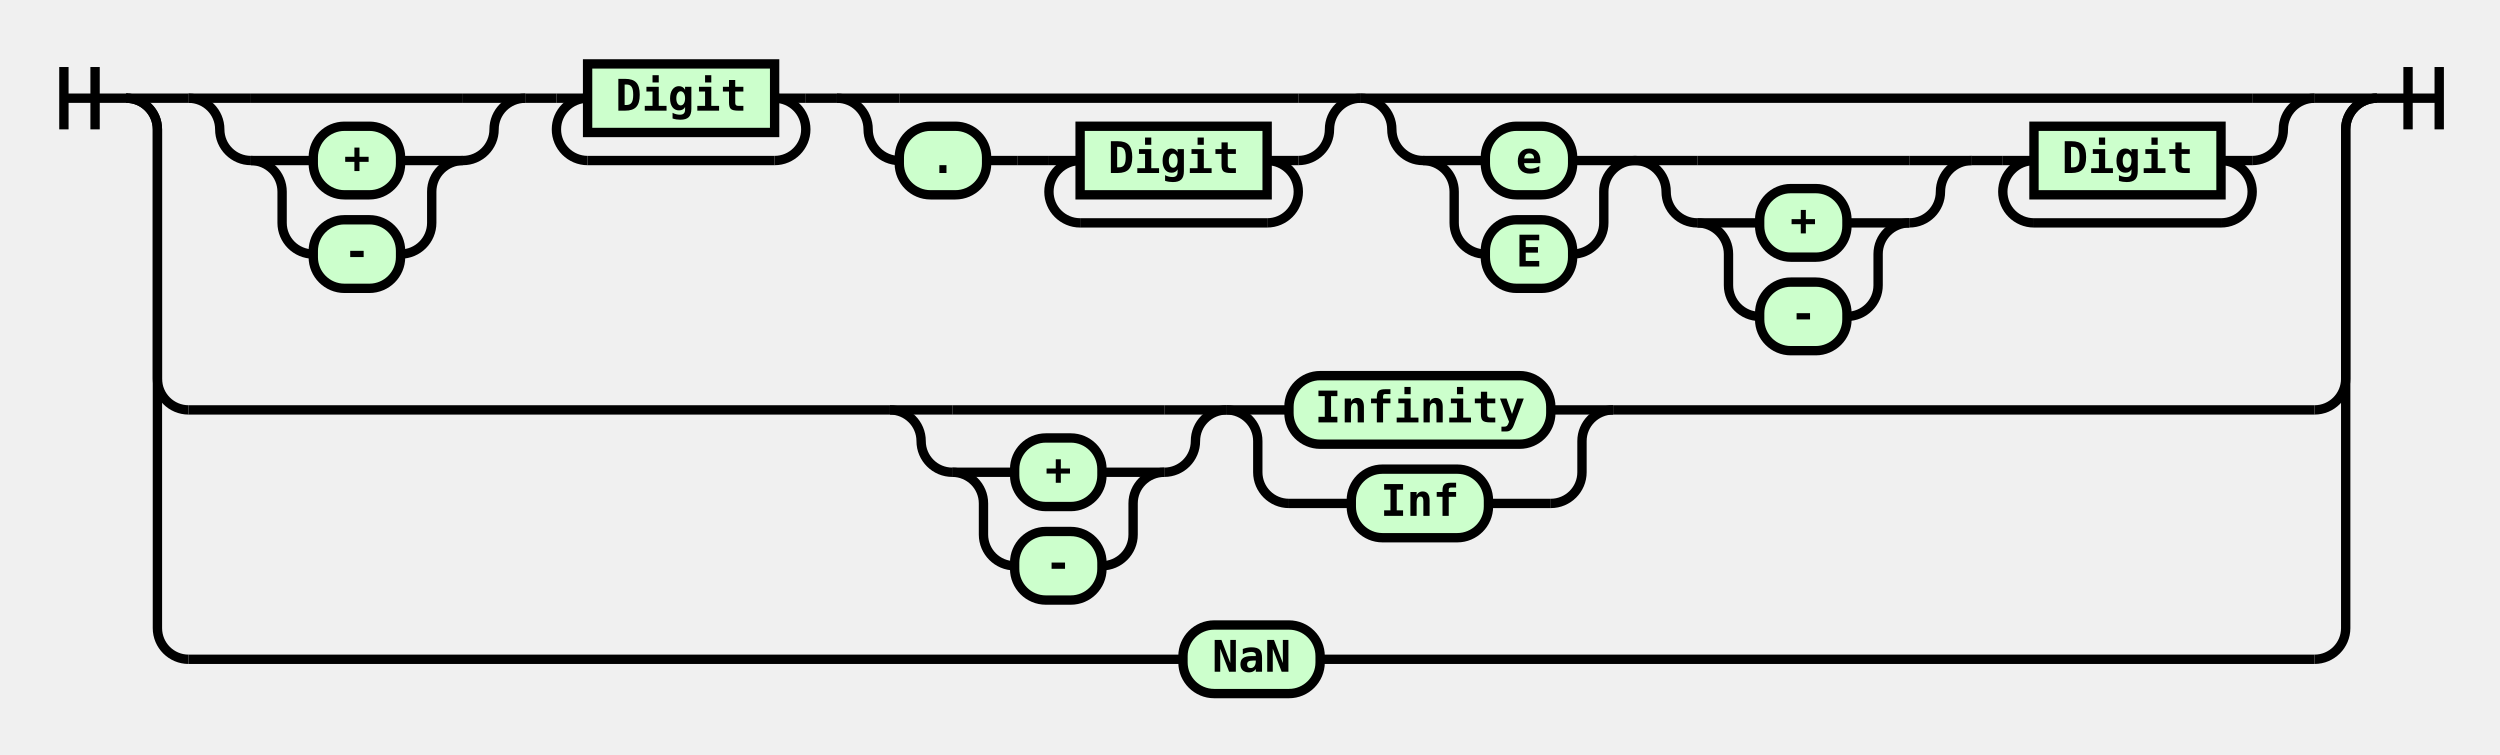
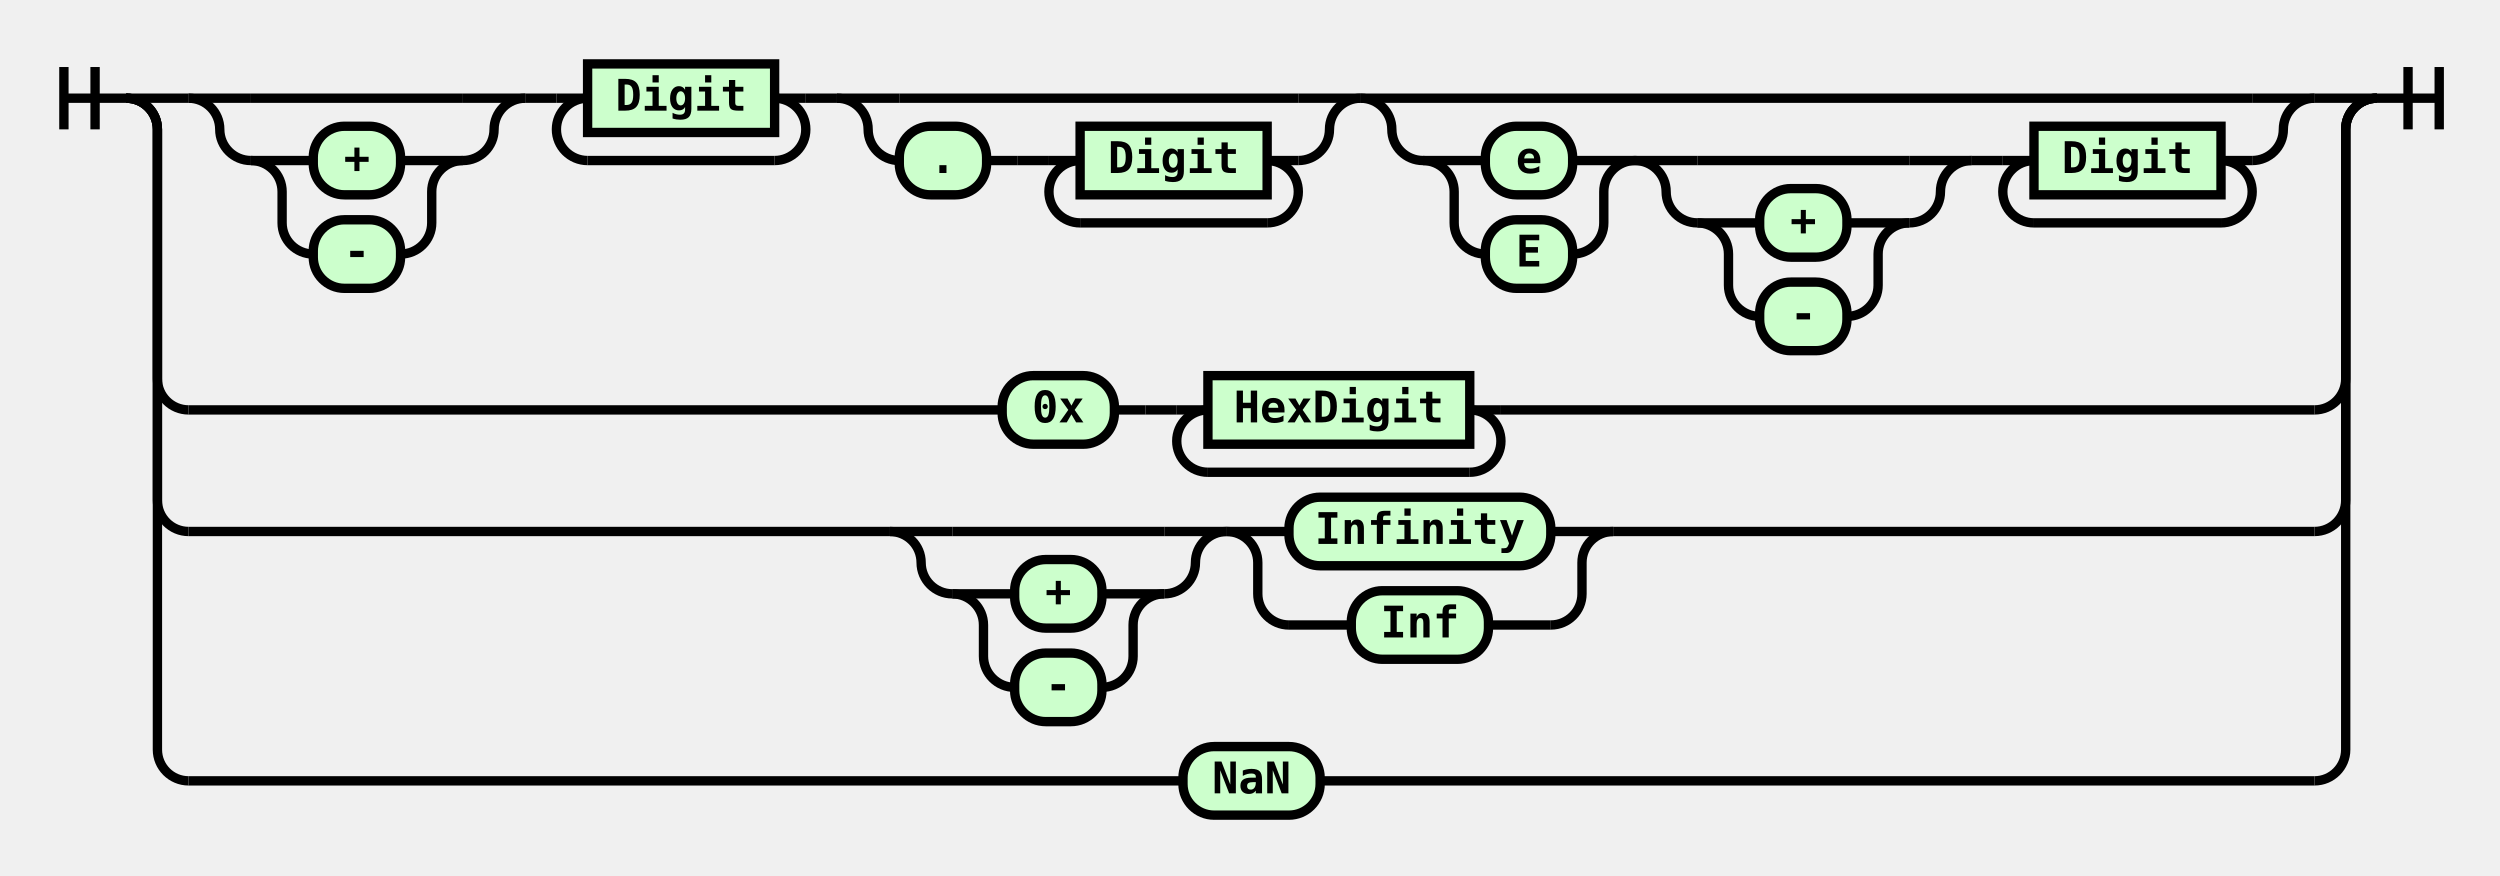
- <svg xmlns="http://www.w3.org/2000/svg" xmlns:ns1="https://www.w3.org/1999/xlink" class="railroad-diagram" width="802" height="242" viewBox="0 0 802 242">
+ <svg xmlns="http://www.w3.org/2000/svg" xmlns:ns1="https://www.w3.org/1999/xlink" class="railroad-diagram" width="802" height="281" viewBox="0 0 802 281">
  <defs>
    <style type="text/css">@namespace url(http://www.w3.org/2000/svg);
path {
    stroke-width: 3;
    stroke: black;
    fill: rgba(0,0,0,0);
}
text {
    font: bold 14px monospace;
    text-anchor: middle;
}
text.diagram-text {
    font-size: 12px;
}
text.diagram-arrow {
    font-size: 16px;
}
text.label {
    text-anchor: start;
}
text.comment {
    font: italic 12px monospace;
}
g.non-terminal text {
    /*font-style: italic;*/
}
rect {
    stroke-width: 3;
    stroke: black;
    fill: hsl(120,100%,90%);
}
path.diagram-text {
    stroke-width: 3;
    stroke: black;
    fill: white;
    cursor: help;
}
g.diagram-text:hover path.diagram-text {
    fill: #eee;
}</style>
  </defs>
  <g transform="translate(.5 .5)">
    <path d="M 20 21 v 20 m 10 -20 v 20 m -10 -10 h 20.5" />
    <g>
      <path d="M40 31h0" />
      <path d="M762 31h0" />
      <path d="M40 31h20" />
      <g>
        <path d="M60 31h0" />
        <path d="M742 31h0" />
        <g>
          <path d="M60 31h0" />
          <path d="M168 31h0" />
          <path d="M60 31h20" />
          <g>
            <path d="M80 31h68" />
          </g>
          <path d="M148 31h20" />
          <path d="M60 31a10 10 0 0 1 10 10v0a10 10 0 0 0 10 10" />
          <g>
            <path d="M80 51h0" />
            <path d="M148 51h0" />
            <path d="M80 51h20" />
            <g class="terminal">
              <path d="M100 51h0" />
              <path d="M128 51h0" />
              <rect x="100" y="40" width="28" height="22" rx="10" ry="10" />
              <text x="114" y="55">+</text>
            </g>
            <path d="M128 51h20" />
            <path d="M80 51a10 10 0 0 1 10 10v10a10 10 0 0 0 10 10" />
            <g class="terminal">
              <path d="M100 81h0" />
              <path d="M128 81h0" />
              <rect x="100" y="70" width="28" height="22" rx="10" ry="10" />
              <text x="114" y="85">-</text>
            </g>
            <path d="M128 81a10 10 0 0 0 10 -10v-10a10 10 0 0 1 10 -10" />
          </g>
          <path d="M148 51a10 10 0 0 0 10 -10v0a10 10 0 0 1 10 -10" />
        </g>
        <path d="M168 31h10" />
        <g>
          <path d="M178 31h0" />
          <path d="M258 31h0" />
          <path d="M178 31h10" />
          <g class="non-terminal">
            <path d="M188 31h0" />
            <path d="M248 31h0" />
            <rect x="188" y="20" width="60" height="22" />
            <a ns1:href="#Digit">
              <text x="218" y="35">Digit</text>
            </a>
          </g>
          <path d="M248 31h10" />
          <path d="M188 31a10 10 0 0 0 -10 10v0a10 10 0 0 0 10 10" />
          <g>
            <path d="M188 51h60" />
          </g>
          <path d="M248 51a10 10 0 0 0 10 -10v0a10 10 0 0 0 -10 -10" />
        </g>
        <path d="M258 31h10" />
        <g>
          <path d="M268 31h0" />
          <path d="M436 31h0" />
          <path d="M268 31h20" />
          <g>
            <path d="M288 31h128" />
          </g>
          <path d="M416 31h20" />
          <path d="M268 31a10 10 0 0 1 10 10v0a10 10 0 0 0 10 10" />
          <g>
            <path d="M288 51h0" />
            <path d="M416 51h0" />
            <g class="terminal">
              <path d="M288 51h0" />
              <path d="M316 51h0" />
              <rect x="288" y="40" width="28" height="22" rx="10" ry="10" />
              <text x="302" y="55">.</text>
            </g>
            <path d="M316 51h10" />
            <path d="M326 51h10" />
            <g>
              <path d="M336 51h0" />
              <path d="M416 51h0" />
              <path d="M336 51h10" />
              <g class="non-terminal">
                <path d="M346 51h0" />
                <path d="M406 51h0" />
                <rect x="346" y="40" width="60" height="22" />
                <a ns1:href="#Digit">
                  <text x="376" y="55">Digit</text>
                </a>
              </g>
              <path d="M406 51h10" />
              <path d="M346 51a10 10 0 0 0 -10 10v0a10 10 0 0 0 10 10" />
              <g>
                <path d="M346 71h60" />
              </g>
              <path d="M406 71a10 10 0 0 0 10 -10v0a10 10 0 0 0 -10 -10" />
            </g>
          </g>
          <path d="M416 51a10 10 0 0 0 10 -10v0a10 10 0 0 1 10 -10" />
        </g>
        <g>
          <path d="M436 31h0" />
          <path d="M742 31h0" />
          <path d="M436 31h20" />
          <g>
            <path d="M456 31h266" />
          </g>
          <path d="M722 31h20" />
          <path d="M436 31a10 10 0 0 1 10 10v0a10 10 0 0 0 10 10" />
          <g>
            <path d="M456 51h0" />
            <path d="M722 51h0" />
            <g>
              <path d="M456 51h0" />
              <path d="M524 51h0" />
              <path d="M456 51h20" />
              <g class="terminal">
                <path d="M476 51h0" />
                <path d="M504 51h0" />
                <rect x="476" y="40" width="28" height="22" rx="10" ry="10" />
                <text x="490" y="55">e</text>
              </g>
              <path d="M504 51h20" />
              <path d="M456 51a10 10 0 0 1 10 10v10a10 10 0 0 0 10 10" />
              <g class="terminal">
                <path d="M476 81h0" />
                <path d="M504 81h0" />
                <rect x="476" y="70" width="28" height="22" rx="10" ry="10" />
                <text x="490" y="85">E</text>
              </g>
              <path d="M504 81a10 10 0 0 0 10 -10v-10a10 10 0 0 1 10 -10" />
            </g>
            <g>
              <path d="M524 51h0" />
              <path d="M632 51h0" />
              <path d="M524 51h20" />
              <g>
                <path d="M544 51h68" />
              </g>
              <path d="M612 51h20" />
              <path d="M524 51a10 10 0 0 1 10 10v0a10 10 0 0 0 10 10" />
              <g>
                <path d="M544 71h0" />
                <path d="M612 71h0" />
                <path d="M544 71h20" />
                <g class="terminal">
                  <path d="M564 71h0" />
                  <path d="M592 71h0" />
                  <rect x="564" y="60" width="28" height="22" rx="10" ry="10" />
                  <text x="578" y="75">+</text>
                </g>
                <path d="M592 71h20" />
                <path d="M544 71a10 10 0 0 1 10 10v10a10 10 0 0 0 10 10" />
                <g class="terminal">
                  <path d="M564 101h0" />
                  <path d="M592 101h0" />
                  <rect x="564" y="90" width="28" height="22" rx="10" ry="10" />
                  <text x="578" y="105">-</text>
                </g>
                <path d="M592 101a10 10 0 0 0 10 -10v-10a10 10 0 0 1 10 -10" />
              </g>
              <path d="M612 71a10 10 0 0 0 10 -10v0a10 10 0 0 1 10 -10" />
            </g>
            <path d="M632 51h10" />
            <g>
              <path d="M642 51h0" />
              <path d="M722 51h0" />
              <path d="M642 51h10" />
              <g class="non-terminal">
                <path d="M652 51h0" />
                <path d="M712 51h0" />
                <rect x="652" y="40" width="60" height="22" />
                <a ns1:href="#Digit">
                  <text x="682" y="55">Digit</text>
                </a>
              </g>
              <path d="M712 51h10" />
              <path d="M652 51a10 10 0 0 0 -10 10v0a10 10 0 0 0 10 10" />
              <g>
                <path d="M652 71h60" />
              </g>
              <path d="M712 71a10 10 0 0 0 10 -10v0a10 10 0 0 0 -10 -10" />
            </g>
          </g>
          <path d="M722 51a10 10 0 0 0 10 -10v0a10 10 0 0 1 10 -10" />
        </g>
      </g>
      <path d="M742 31h20" />
      <path d="M40 31a10 10 0 0 1 10 10v80a10 10 0 0 0 10 10" />
      <g>
-         <path d="M60 131h225" />
-         <path d="M517 131h225" />
-         <g>
-           <path d="M285 131h0" />
-           <path d="M393 131h0" />
-           <path d="M285 131h20" />
-           <g>
-             <path d="M305 131h68" />
-           </g>
-           <path d="M373 131h20" />
-           <path d="M285 131a10 10 0 0 1 10 10v0a10 10 0 0 0 10 10" />
-           <g>
-             <path d="M305 151h0" />
-             <path d="M373 151h0" />
-             <path d="M305 151h20" />
-             <g class="terminal">
-               <path d="M325 151h0" />
-               <path d="M353 151h0" />
-               <rect x="325" y="140" width="28" height="22" rx="10" ry="10" />
-               <text x="339" y="155">+</text>
-             </g>
-             <path d="M353 151h20" />
-             <path d="M305 151a10 10 0 0 1 10 10v10a10 10 0 0 0 10 10" />
-             <g class="terminal">
-               <path d="M325 181h0" />
-               <path d="M353 181h0" />
-               <rect x="325" y="170" width="28" height="22" rx="10" ry="10" />
-               <text x="339" y="185">-</text>
-             </g>
-             <path d="M353 181a10 10 0 0 0 10 -10v-10a10 10 0 0 1 10 -10" />
-           </g>
-           <path d="M373 151a10 10 0 0 0 10 -10v0a10 10 0 0 1 10 -10" />
-         </g>
-         <g>
-           <path d="M393 131h0" />
-           <path d="M517 131h0" />
-           <path d="M393 131h20" />
-           <g class="terminal">
-             <path d="M413 131h0" />
-             <path d="M497 131h0" />
-             <rect x="413" y="120" width="84" height="22" rx="10" ry="10" />
-             <text x="455" y="135">Infinity</text>
-           </g>
-           <path d="M497 131h20" />
-           <path d="M393 131a10 10 0 0 1 10 10v10a10 10 0 0 0 10 10" />
-           <g class="terminal">
-             <path d="M413 161h20" />
-             <path d="M477 161h20" />
-             <rect x="433" y="150" width="44" height="22" rx="10" ry="10" />
-             <text x="455" y="165">Inf</text>
-           </g>
-           <path d="M497 161a10 10 0 0 0 10 -10v-10a10 10 0 0 1 10 -10" />
+         <path d="M60 131h261" />
+         <path d="M481 131h261" />
+         <g class="terminal">
+           <path d="M321 131h0" />
+           <path d="M357 131h0" />
+           <rect x="321" y="120" width="36" height="22" rx="10" ry="10" />
+           <text x="339" y="135">0x</text>
+         </g>
+         <path d="M357 131h10" />
+         <path d="M367 131h10" />
+         <g>
+           <path d="M377 131h0" />
+           <path d="M481 131h0" />
+           <path d="M377 131h10" />
+           <g class="non-terminal">
+             <path d="M387 131h0" />
+             <path d="M471 131h0" />
+             <rect x="387" y="120" width="84" height="22" />
+             <a ns1:href="#HexDigit">
+               <text x="429" y="135">HexDigit</text>
+             </a>
+           </g>
+           <path d="M471 131h10" />
+           <path d="M387 131a10 10 0 0 0 -10 10v0a10 10 0 0 0 10 10" />
+           <g>
+             <path d="M387 151h84" />
+           </g>
+           <path d="M471 151a10 10 0 0 0 10 -10v0a10 10 0 0 0 -10 -10" />
        </g>
      </g>
      <path d="M742 131a10 10 0 0 0 10 -10v-80a10 10 0 0 1 10 -10" />
-       <path d="M40 31a10 10 0 0 1 10 10v160a10 10 0 0 0 10 10" />
+       <path d="M40 31a10 10 0 0 1 10 10v119a10 10 0 0 0 10 10" />
+       <g>
+         <path d="M60 170h225" />
+         <path d="M517 170h225" />
+         <g>
+           <path d="M285 170h0" />
+           <path d="M393 170h0" />
+           <path d="M285 170h20" />
+           <g>
+             <path d="M305 170h68" />
+           </g>
+           <path d="M373 170h20" />
+           <path d="M285 170a10 10 0 0 1 10 10v0a10 10 0 0 0 10 10" />
+           <g>
+             <path d="M305 190h0" />
+             <path d="M373 190h0" />
+             <path d="M305 190h20" />
+             <g class="terminal">
+               <path d="M325 190h0" />
+               <path d="M353 190h0" />
+               <rect x="325" y="179" width="28" height="22" rx="10" ry="10" />
+               <text x="339" y="194">+</text>
+             </g>
+             <path d="M353 190h20" />
+             <path d="M305 190a10 10 0 0 1 10 10v10a10 10 0 0 0 10 10" />
+             <g class="terminal">
+               <path d="M325 220h0" />
+               <path d="M353 220h0" />
+               <rect x="325" y="209" width="28" height="22" rx="10" ry="10" />
+               <text x="339" y="224">-</text>
+             </g>
+             <path d="M353 220a10 10 0 0 0 10 -10v-10a10 10 0 0 1 10 -10" />
+           </g>
+           <path d="M373 190a10 10 0 0 0 10 -10v0a10 10 0 0 1 10 -10" />
+         </g>
+         <g>
+           <path d="M393 170h0" />
+           <path d="M517 170h0" />
+           <path d="M393 170h20" />
+           <g class="terminal">
+             <path d="M413 170h0" />
+             <path d="M497 170h0" />
+             <rect x="413" y="159" width="84" height="22" rx="10" ry="10" />
+             <text x="455" y="174">Infinity</text>
+           </g>
+           <path d="M497 170h20" />
+           <path d="M393 170a10 10 0 0 1 10 10v10a10 10 0 0 0 10 10" />
+           <g class="terminal">
+             <path d="M413 200h20" />
+             <path d="M477 200h20" />
+             <rect x="433" y="189" width="44" height="22" rx="10" ry="10" />
+             <text x="455" y="204">Inf</text>
+           </g>
+           <path d="M497 200a10 10 0 0 0 10 -10v-10a10 10 0 0 1 10 -10" />
+         </g>
+       </g>
+       <path d="M742 170a10 10 0 0 0 10 -10v-119a10 10 0 0 1 10 -10" />
+       <path d="M40 31a10 10 0 0 1 10 10v199a10 10 0 0 0 10 10" />
      <g class="terminal">
-         <path d="M60 211h319" />
-         <path d="M423 211h319" />
-         <rect x="379" y="200" width="44" height="22" rx="10" ry="10" />
-         <text x="401" y="215">NaN</text>
+         <path d="M60 250h319" />
+         <path d="M423 250h319" />
+         <rect x="379" y="239" width="44" height="22" rx="10" ry="10" />
+         <text x="401" y="254">NaN</text>
      </g>
-       <path d="M742 211a10 10 0 0 0 10 -10v-160a10 10 0 0 1 10 -10" />
+       <path d="M742 250a10 10 0 0 0 10 -10v-199a10 10 0 0 1 10 -10" />
    </g>
    <path d="M 762 31 h 20 m -10 -10 v 20 m 10 -20 v 20" />
  </g>
</svg>
